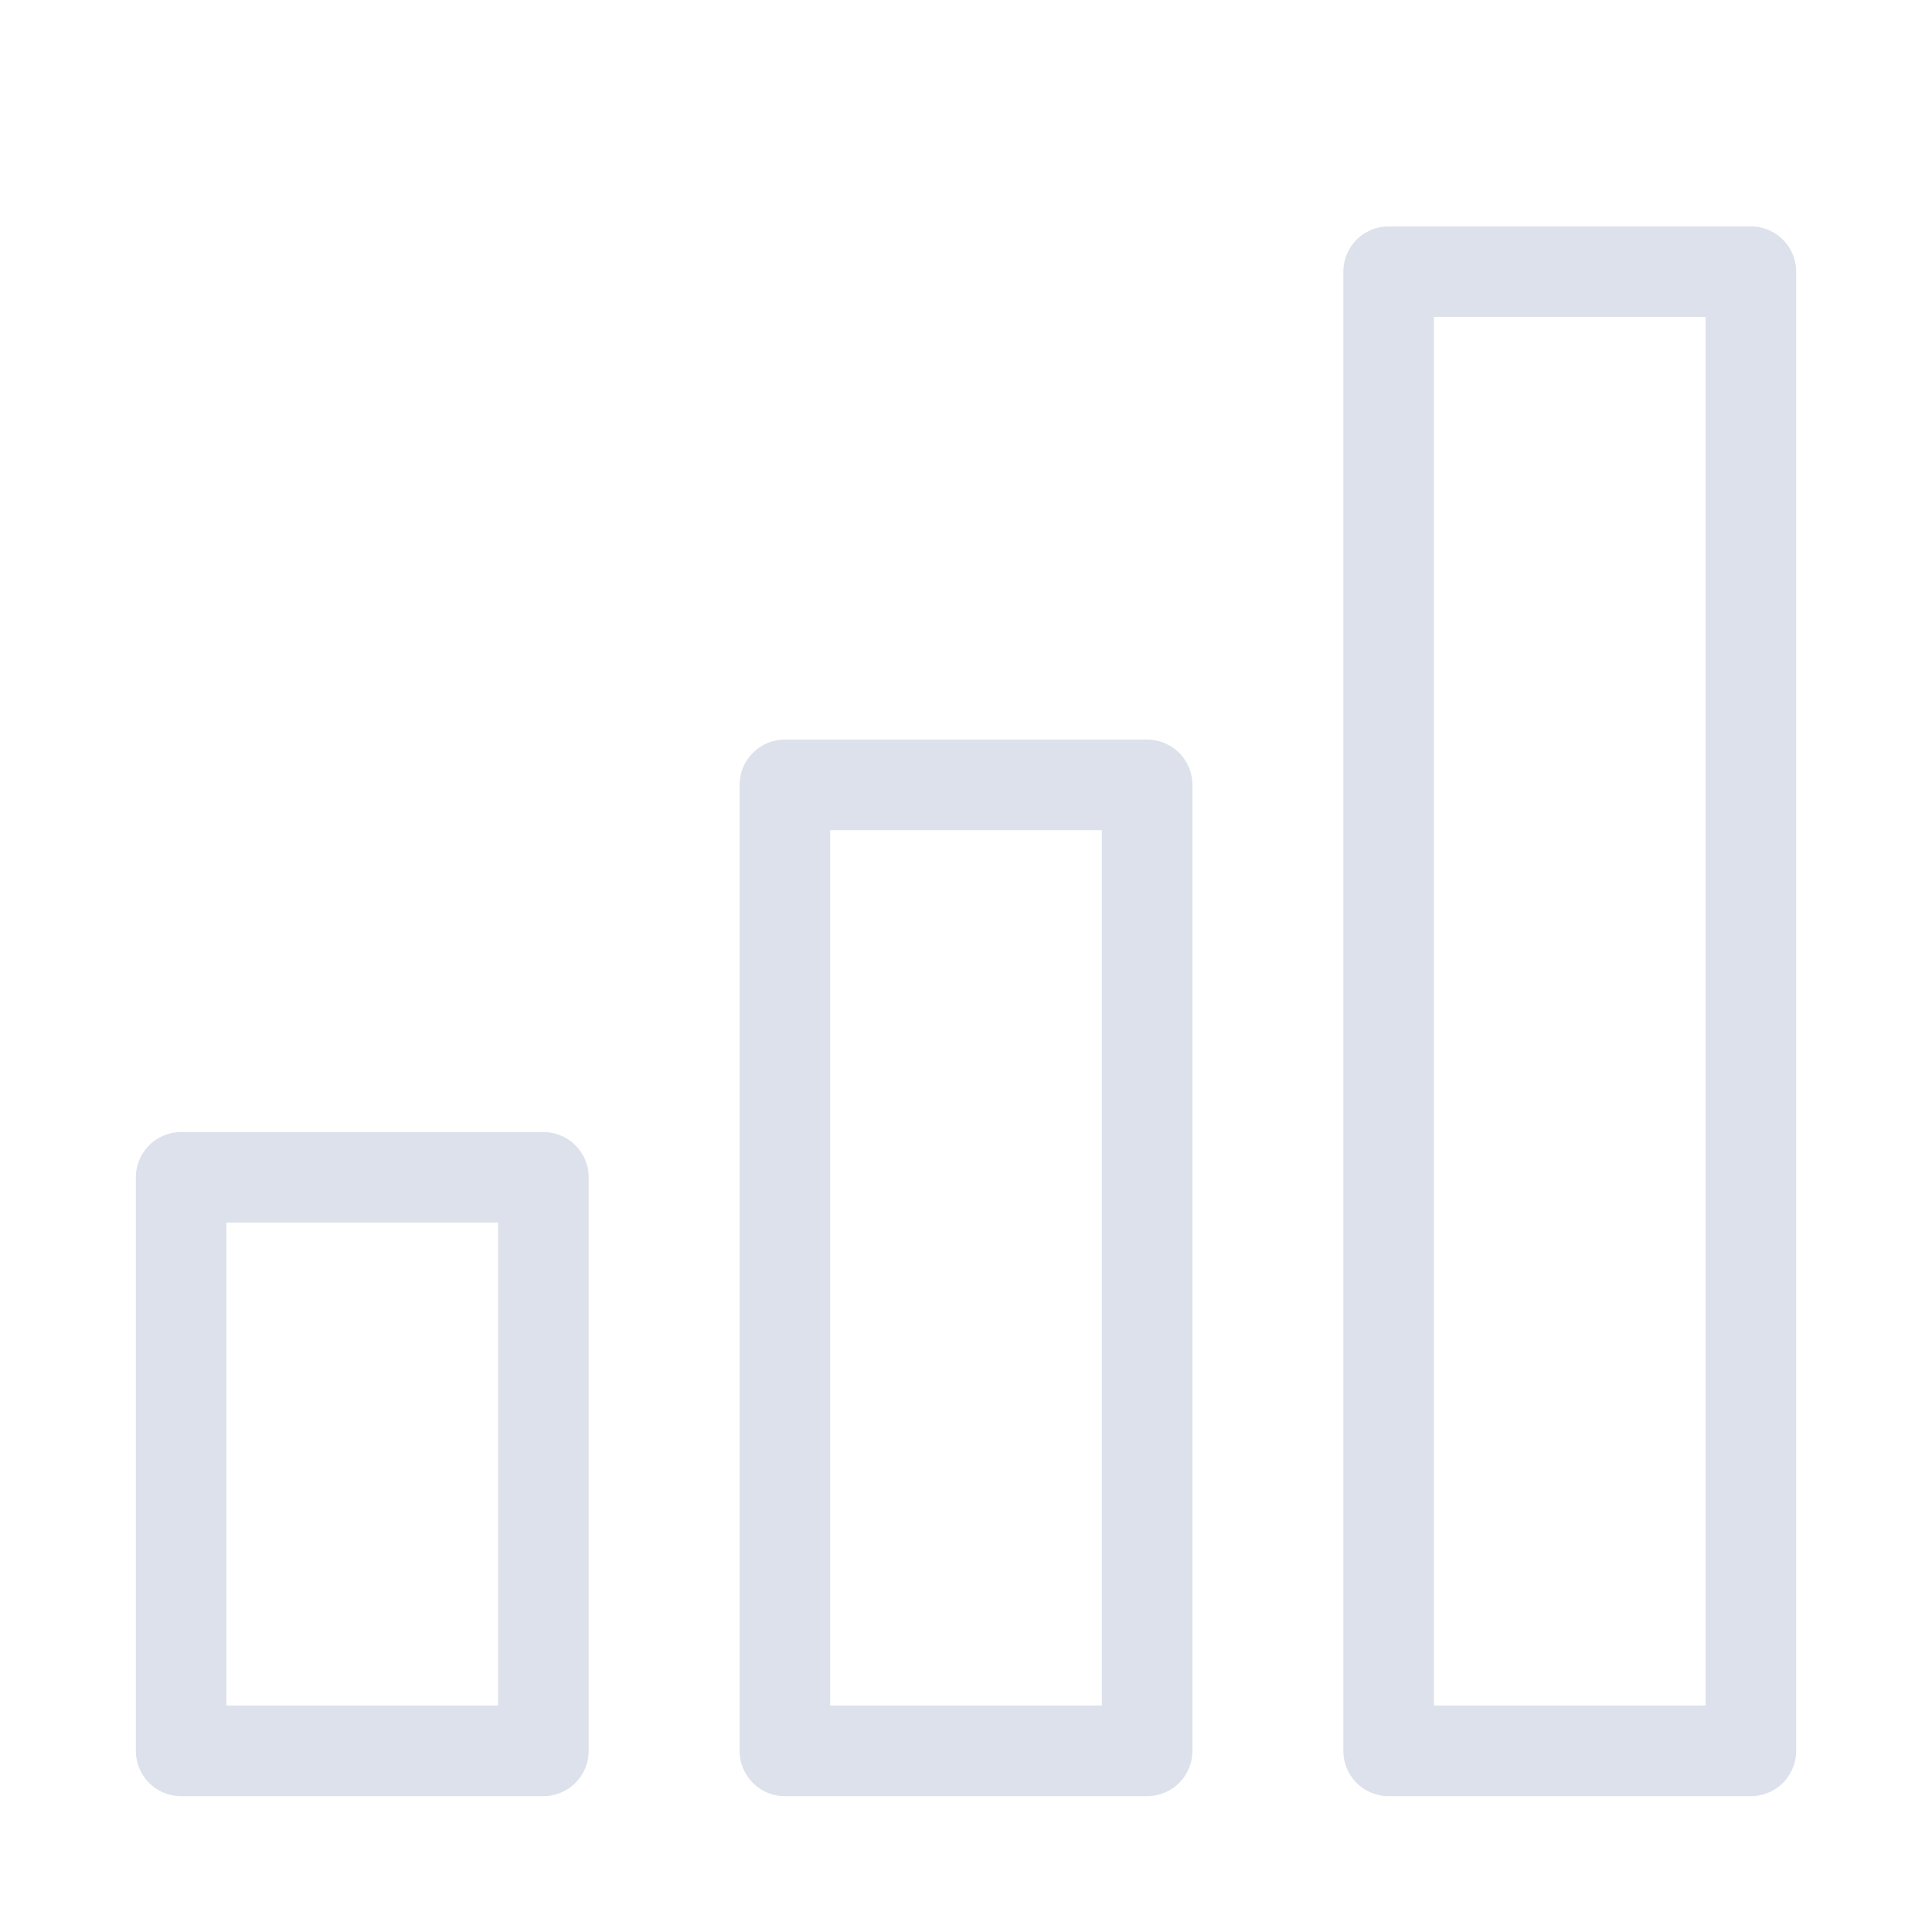
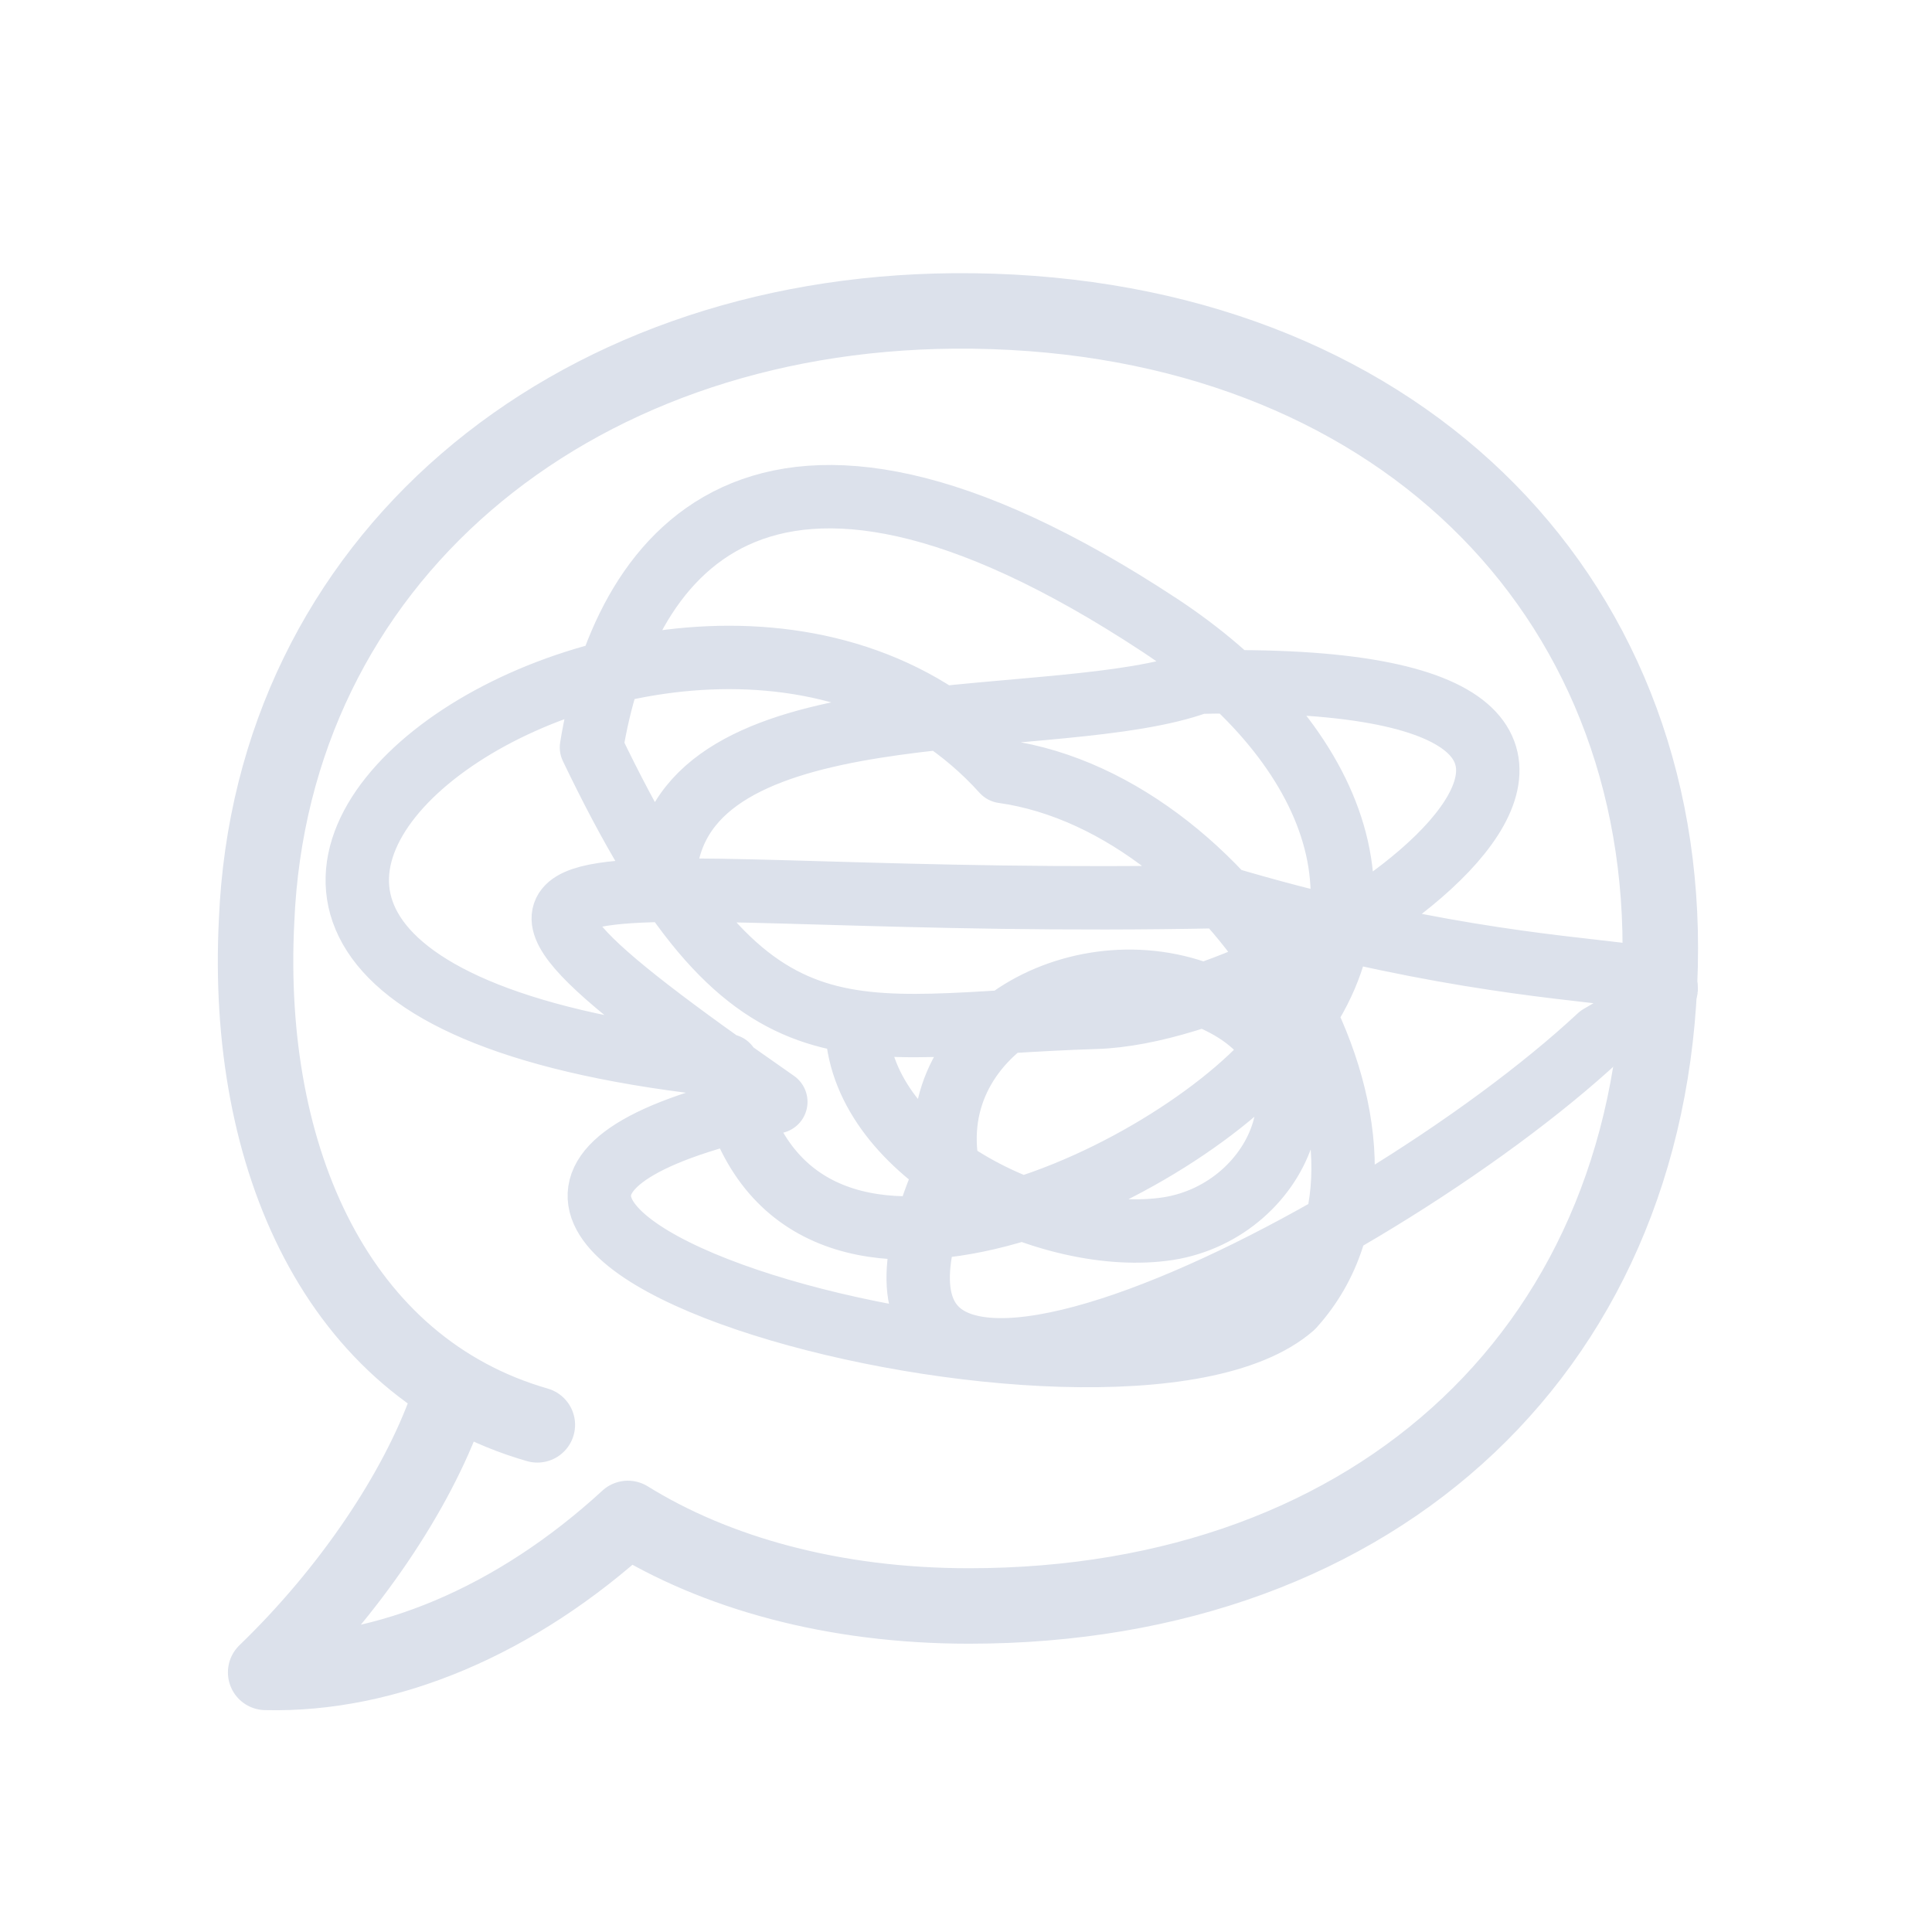
- <svg xmlns="http://www.w3.org/2000/svg" class="statistics-outline-icon" viewBox="0 0 64 64" width="26" height="26" fill="none" stroke="#DCE1EB" stroke-width="3" stroke-linecap="round" stroke-linejoin="round" aria-hidden="true" focusable="false">
-   <rect x="6" y="39" width="12" height="19" />
-   <rect x="26" y="26" width="12" height="32" />
-   <rect x="46" y="9" width="12" height="49" />
+ <svg xmlns="http://www.w3.org/2000/svg" width="64" height="64" viewBox="0 0 64 64" version="1.1" id="svg2">
+   <defs id="defs2" />
+   <g fill="none" stroke="#DCE1EB" stroke-width="2.5" stroke-linecap="round" stroke-linejoin="round" id="g2">
+     <path d="M17.8 47.2 C11.2 45.3 8.1 38.4 8.5 30.5 C9 18.6 18.8 10.4 31.6 10.3 C45.6 10.2 55 19.1 55 31.4 C55 44.5 45.7 53.2 32.1 53.2 C27.6 53.2 23.7 52.1 20.8 50.3 C17.1 53.7 12.8 55.5 8.8 55.4 C11.6 52.7 13.8 49.4 14.8 46.6" id="path1" />
+     <path stroke-width="2.1" d="M 22.115,28.312 C 23.365,22.662 35.097,24.287 39.7,22.6 59.646,22.117 43.391,33.483 36.3,33.7 27.91,33.956 24.897,35.814 19.593,24.758 20.604,18.535 25.022,11.901 38.4,20.7 c 5.617,3.694 8.3,9.4 3.8,14.2 -3.702,4.304 -16.451,10.309 -18.1,0.4 -27.675,-2.857 -1.328,-21.324 9.127,-9.742 7.8,1.1 14.495,12.329 9.595,17.729 C 37.068,48.313 7.503,40.371 25.7,36.5 11.797,26.807 19.409,30.134 40.4,29.7 53.444,33.599 58.514,31.128 52.985,34.332 45.395,41.406 25.829,51.223 31.4,38.7 c -0.9,-4.7 4.8,-7.6 9,-5.5 4.1,2 2.1,6.9 -1.7,7.5 -3.9,0.6 -9.9,-2.3 -10.3,-6.4" id="path2" />
+   </g>
</svg>
